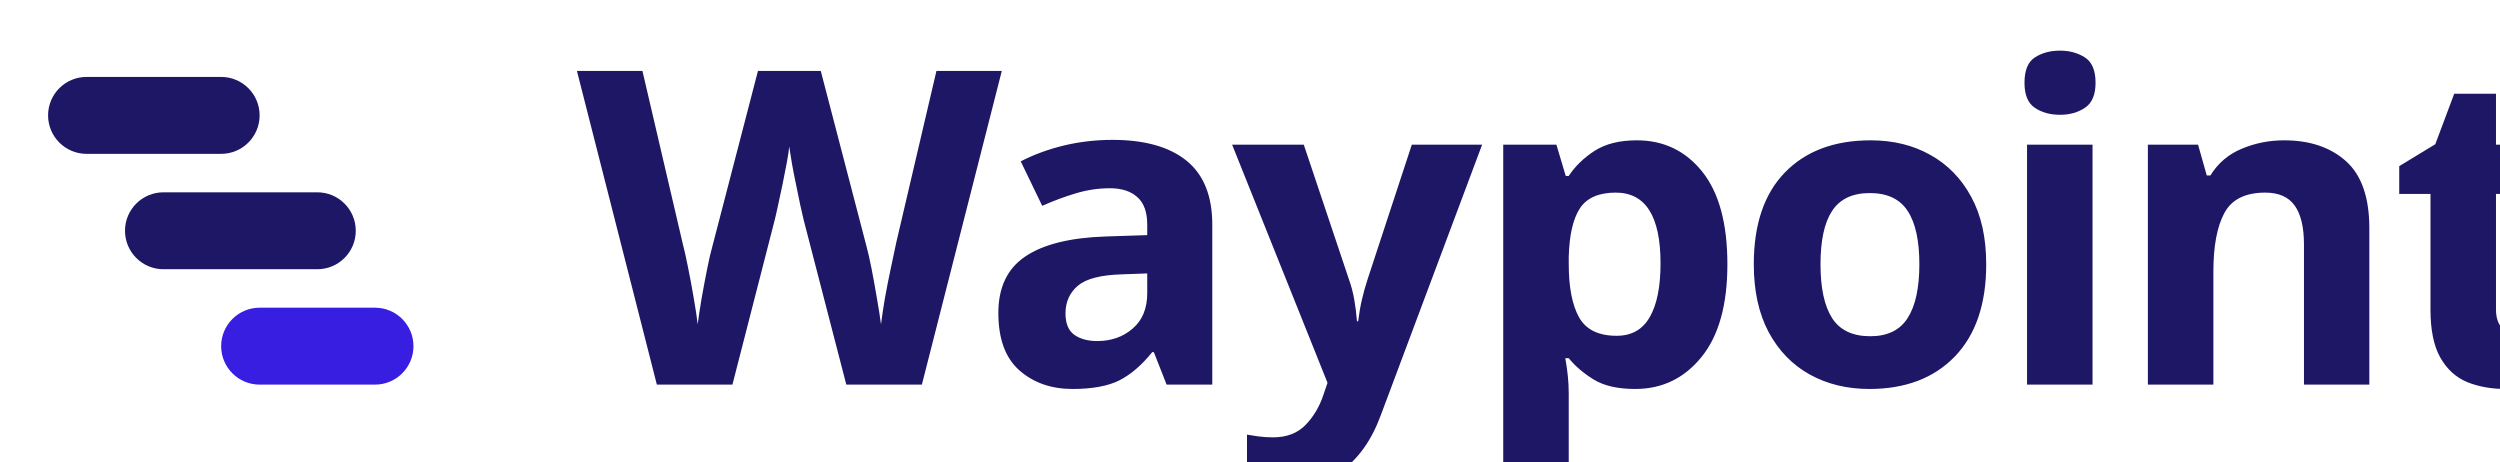
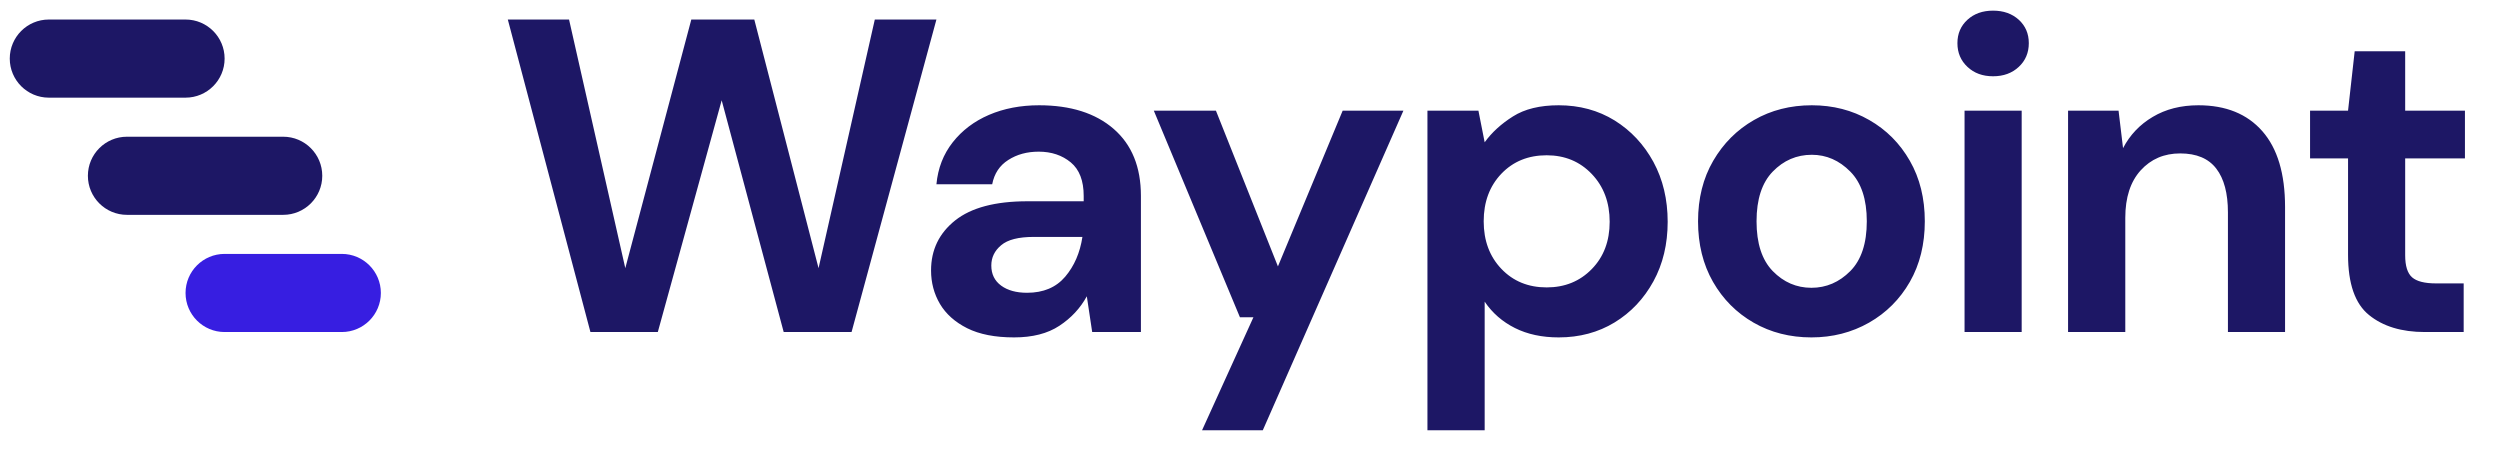
- <svg xmlns="http://www.w3.org/2000/svg" viewBox="0 0 260 48" width="260" height="48" role="img" aria-label="Waypoint">
+ <svg xmlns="http://www.w3.org/2000/svg" viewBox="4 6 256 46" role="img" aria-label="Waypoint">
  <rect x="5" y="8" width="22" height="8" rx="4" fill="#1D1765" />
  <rect x="13" y="20" width="24" height="8" rx="4" fill="#1D1765" />
  <rect x="23" y="32" width="20" height="8" rx="4" fill="#371EE1" />
-   <text x="60" y="40" font-family="'DM Sans', ui-sans-serif, system-ui, sans-serif" font-weight="700" font-size="45.7" letter-spacing="-0.03em" fill="#1D1765">Waypoint</text>
+   <path transform="translate(54.86 0)" fill="#1D1765" d="M16.50 40L9.60 40L1.14 8L7.41 8L13.17 33.46L19.93 8L26.38 8L32.96 33.46L38.72 8L45.03 8L36.34 40L29.39 40L23.04 16.27L16.50 40ZM52.98 40.55L52.98 40.55Q50.06 40.55 48.18 39.61Q46.31 38.67 45.39 37.12Q44.48 35.57 44.48 33.69L44.48 33.69Q44.48 30.54 46.95 28.57Q49.42 26.61 54.35 26.61L54.35 26.61L60.11 26.61L60.11 26.06Q60.11 23.73 58.79 22.63Q57.46 21.53 55.50 21.53L55.50 21.53Q53.71 21.53 52.39 22.38Q51.06 23.22 50.74 24.87L50.74 24.87L45.03 24.87Q45.26 22.40 46.70 20.57Q48.14 18.74 50.42 17.76Q52.71 16.78 55.54 16.78L55.54 16.78Q60.39 16.78 63.18 19.20Q65.97 21.62 65.97 26.06L65.97 26.06L65.97 40L60.98 40L60.43 36.34Q59.43 38.17 57.62 39.36Q55.82 40.55 52.98 40.55ZM54.31 35.98L54.31 35.98Q56.82 35.98 58.22 34.33Q59.61 32.69 59.98 30.26L59.98 30.26L54.99 30.26Q52.66 30.26 51.66 31.11Q50.65 31.95 50.65 33.19L50.65 33.19Q50.65 34.51 51.66 35.25Q52.66 35.98 54.31 35.98ZM78.45 50.06L72.23 50.06L77.49 38.49L76.11 38.49L67.29 17.33L73.65 17.33L80 33.28L86.63 17.33L92.85 17.33L78.45 50.06ZM101.17 50.06L95.31 50.06L95.31 17.33L100.53 17.33L101.17 20.57Q102.26 19.06 104.07 17.92Q105.87 16.78 108.75 16.78L108.75 16.78Q111.95 16.78 114.47 18.33Q116.98 19.89 118.45 22.58Q119.91 25.28 119.91 28.71L119.91 28.71Q119.91 32.14 118.45 34.81Q116.98 37.49 114.47 39.02Q111.95 40.55 108.75 40.55L108.75 40.55Q106.19 40.55 104.27 39.59Q102.35 38.63 101.17 36.89L101.17 36.89L101.17 50.06ZM107.52 35.43L107.52 35.43Q110.31 35.43 112.14 33.55Q113.97 31.68 113.97 28.71L113.97 28.71Q113.97 25.74 112.14 23.82Q110.31 21.90 107.52 21.90L107.52 21.90Q104.69 21.90 102.88 23.79Q101.07 25.69 101.07 28.66L101.07 28.66Q101.07 31.63 102.88 33.53Q104.69 35.43 107.52 35.43ZM134.63 40.55L134.63 40.55Q131.34 40.55 128.71 39.04Q126.08 37.53 124.55 34.86Q123.02 32.18 123.02 28.66L123.02 28.66Q123.02 25.14 124.57 22.47Q126.13 19.79 128.75 18.29Q131.38 16.78 134.67 16.78L134.67 16.78Q137.92 16.78 140.55 18.29Q143.18 19.79 144.71 22.47Q146.24 25.14 146.24 28.66L146.24 28.66Q146.24 32.18 144.71 34.86Q143.18 37.53 140.53 39.04Q137.87 40.55 134.63 40.55ZM134.63 35.47L134.63 35.47Q136.91 35.47 138.61 33.76Q140.30 32.05 140.30 28.66L140.30 28.66Q140.30 25.28 138.61 23.57Q136.91 21.85 134.67 21.85L134.67 21.85Q132.34 21.85 130.67 23.57Q129.01 25.28 129.01 28.66L129.01 28.66Q129.01 32.05 130.67 33.76Q132.34 35.47 134.63 35.47ZM153.23 13.81L153.23 13.81Q151.63 13.81 150.61 12.85Q149.58 11.89 149.58 10.42L149.58 10.42Q149.58 8.96 150.61 8.02Q151.63 7.09 153.23 7.09L153.23 7.09Q154.83 7.09 155.86 8.02Q156.89 8.96 156.89 10.42L156.89 10.42Q156.89 11.89 155.86 12.85Q154.83 13.81 153.23 13.81ZM156.16 40L150.31 40L150.31 17.33L156.16 17.33L156.16 40ZM166.77 40L160.91 40L160.91 17.33L166.08 17.33L166.54 21.17Q167.59 19.15 169.58 17.97Q171.57 16.78 174.26 16.78L174.26 16.78Q178.47 16.78 180.80 19.43Q183.13 22.08 183.13 27.20L183.13 27.20L183.13 40L177.28 40L177.28 27.75Q177.28 24.82 176.09 23.27Q174.90 21.71 172.39 21.71L172.39 21.71Q169.92 21.71 168.34 23.45Q166.77 25.19 166.77 28.30L166.77 28.30L166.77 40ZM201.42 40L197.44 40Q193.87 40 191.73 38.26Q189.58 36.53 189.58 32.09L189.58 32.09L189.58 22.22L185.69 22.22L185.69 17.33L189.58 17.33L190.26 11.25L195.43 11.25L195.43 17.33L201.55 17.33L201.55 22.22L195.43 22.22L195.43 32.14Q195.43 33.78 196.14 34.40Q196.85 35.02 198.58 35.02L198.58 35.02L201.42 35.02L201.42 40Z" />
</svg>
